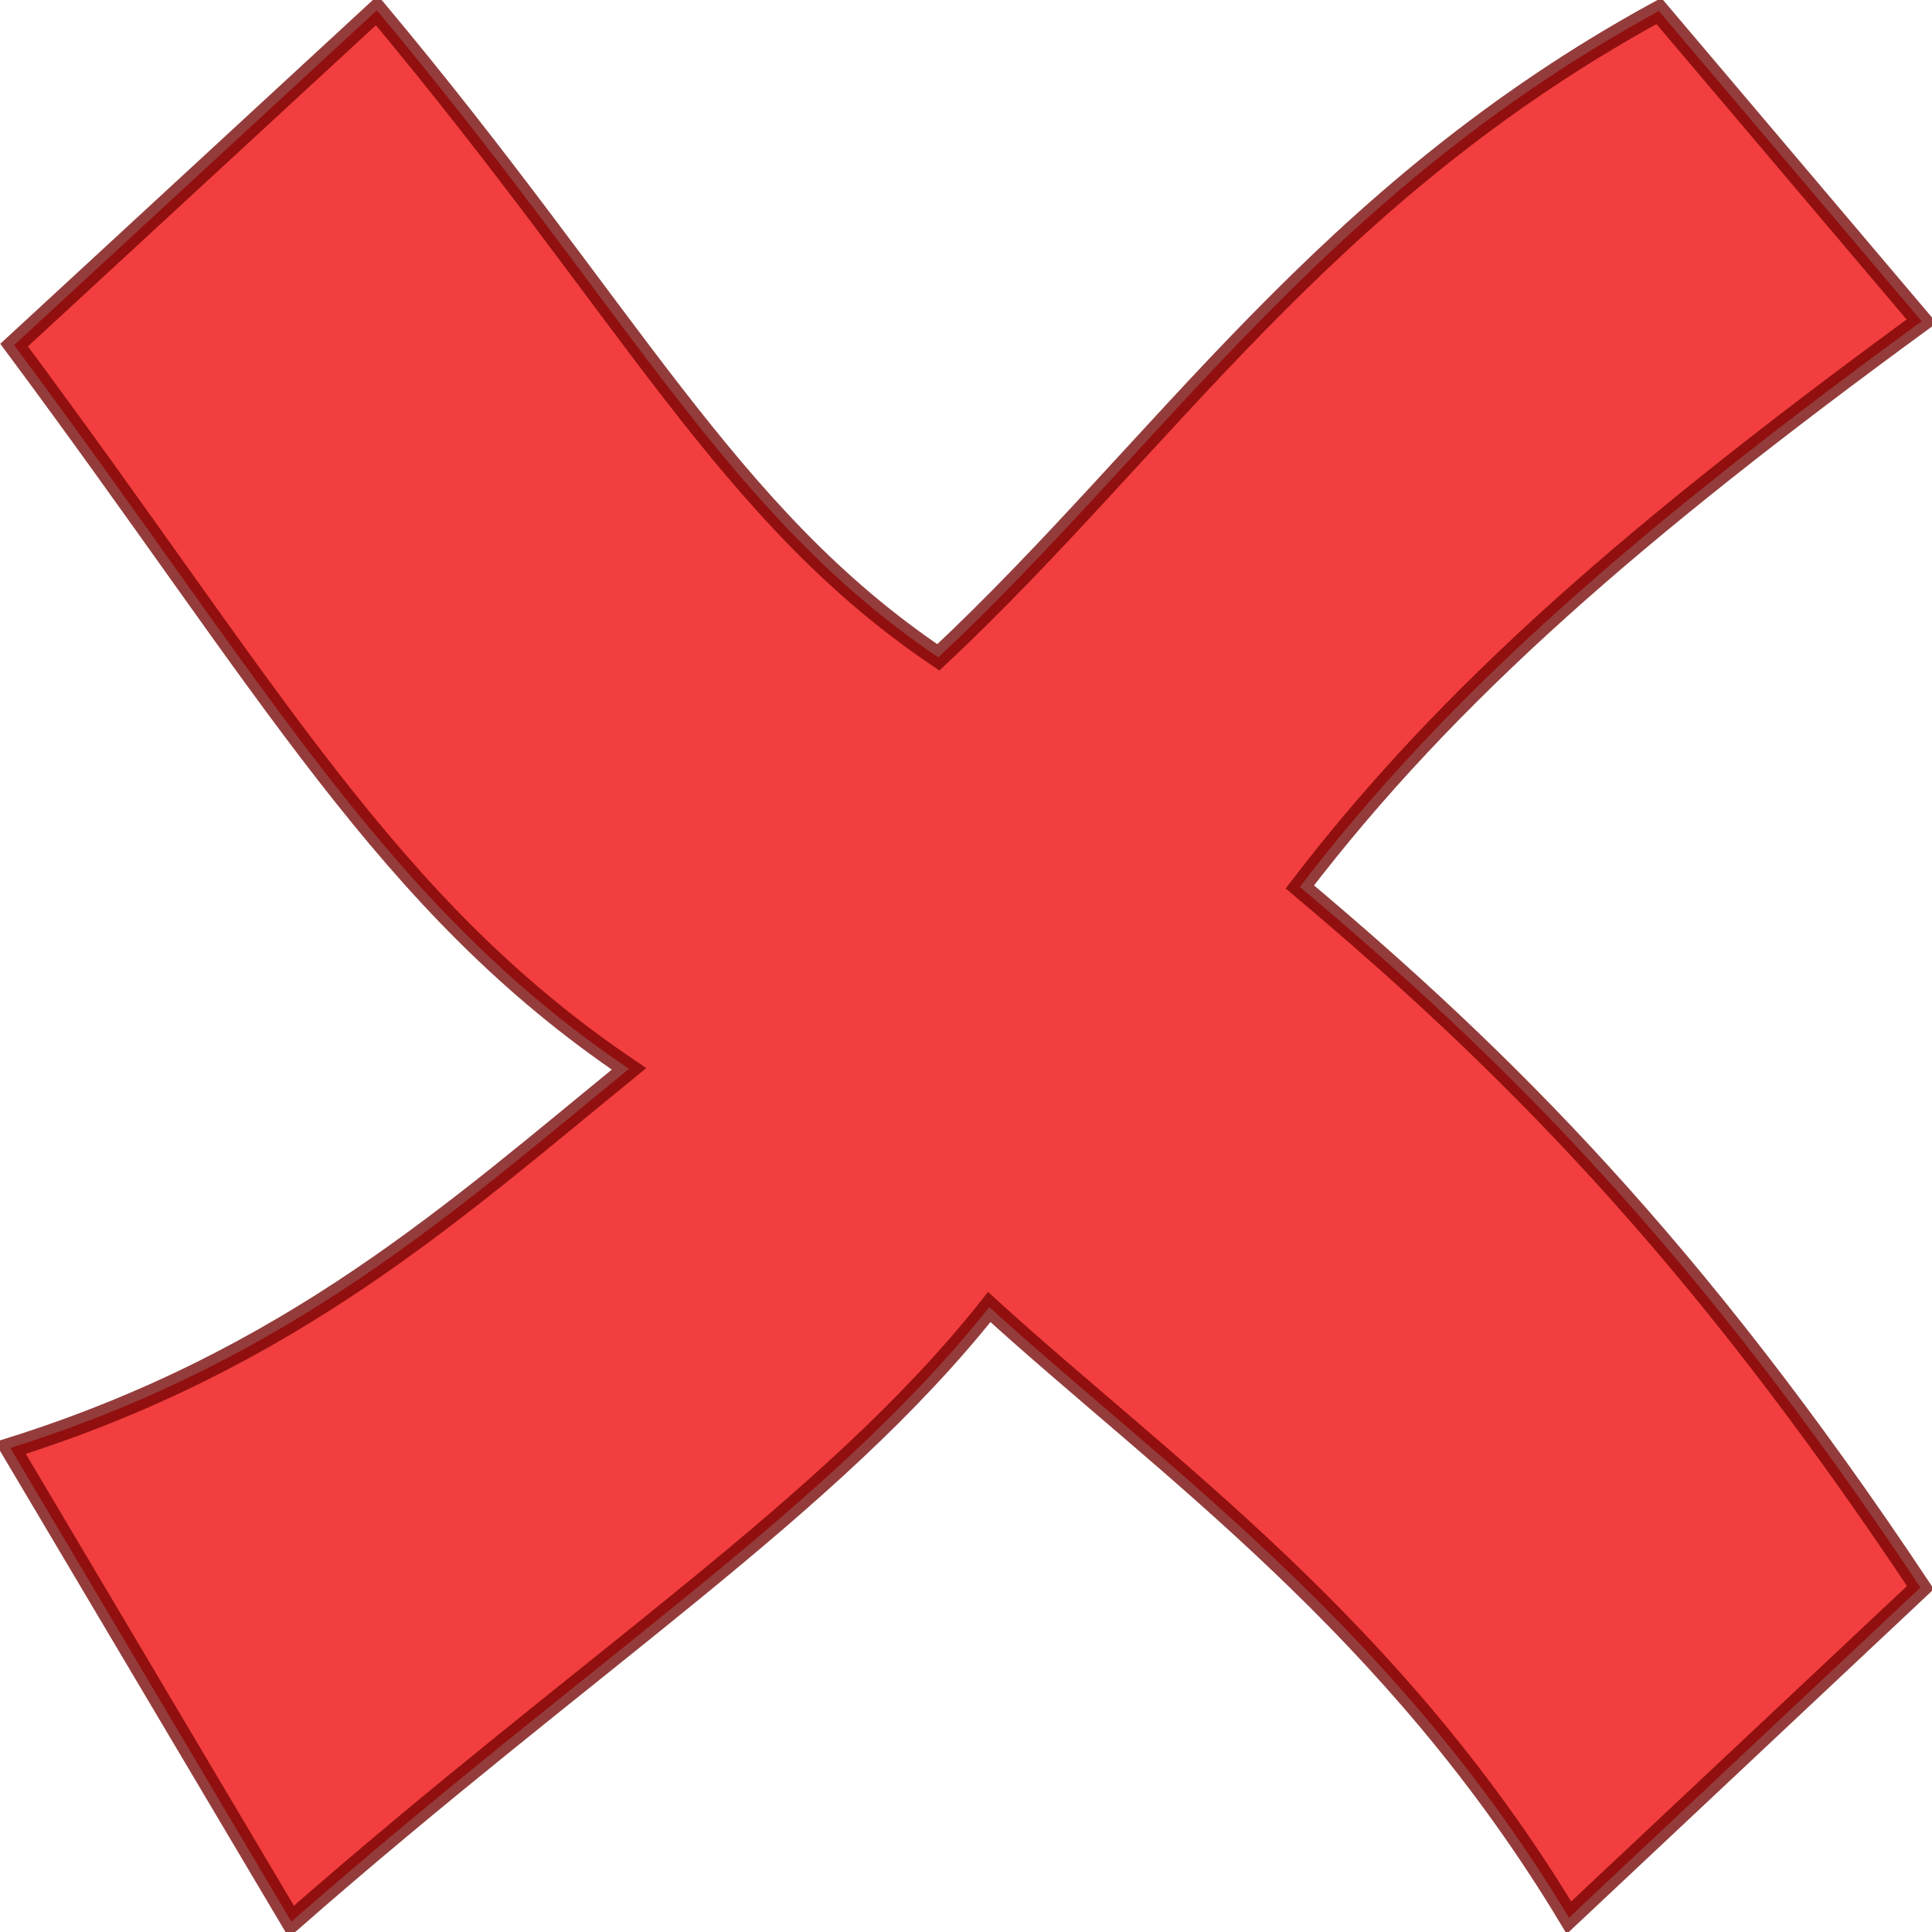
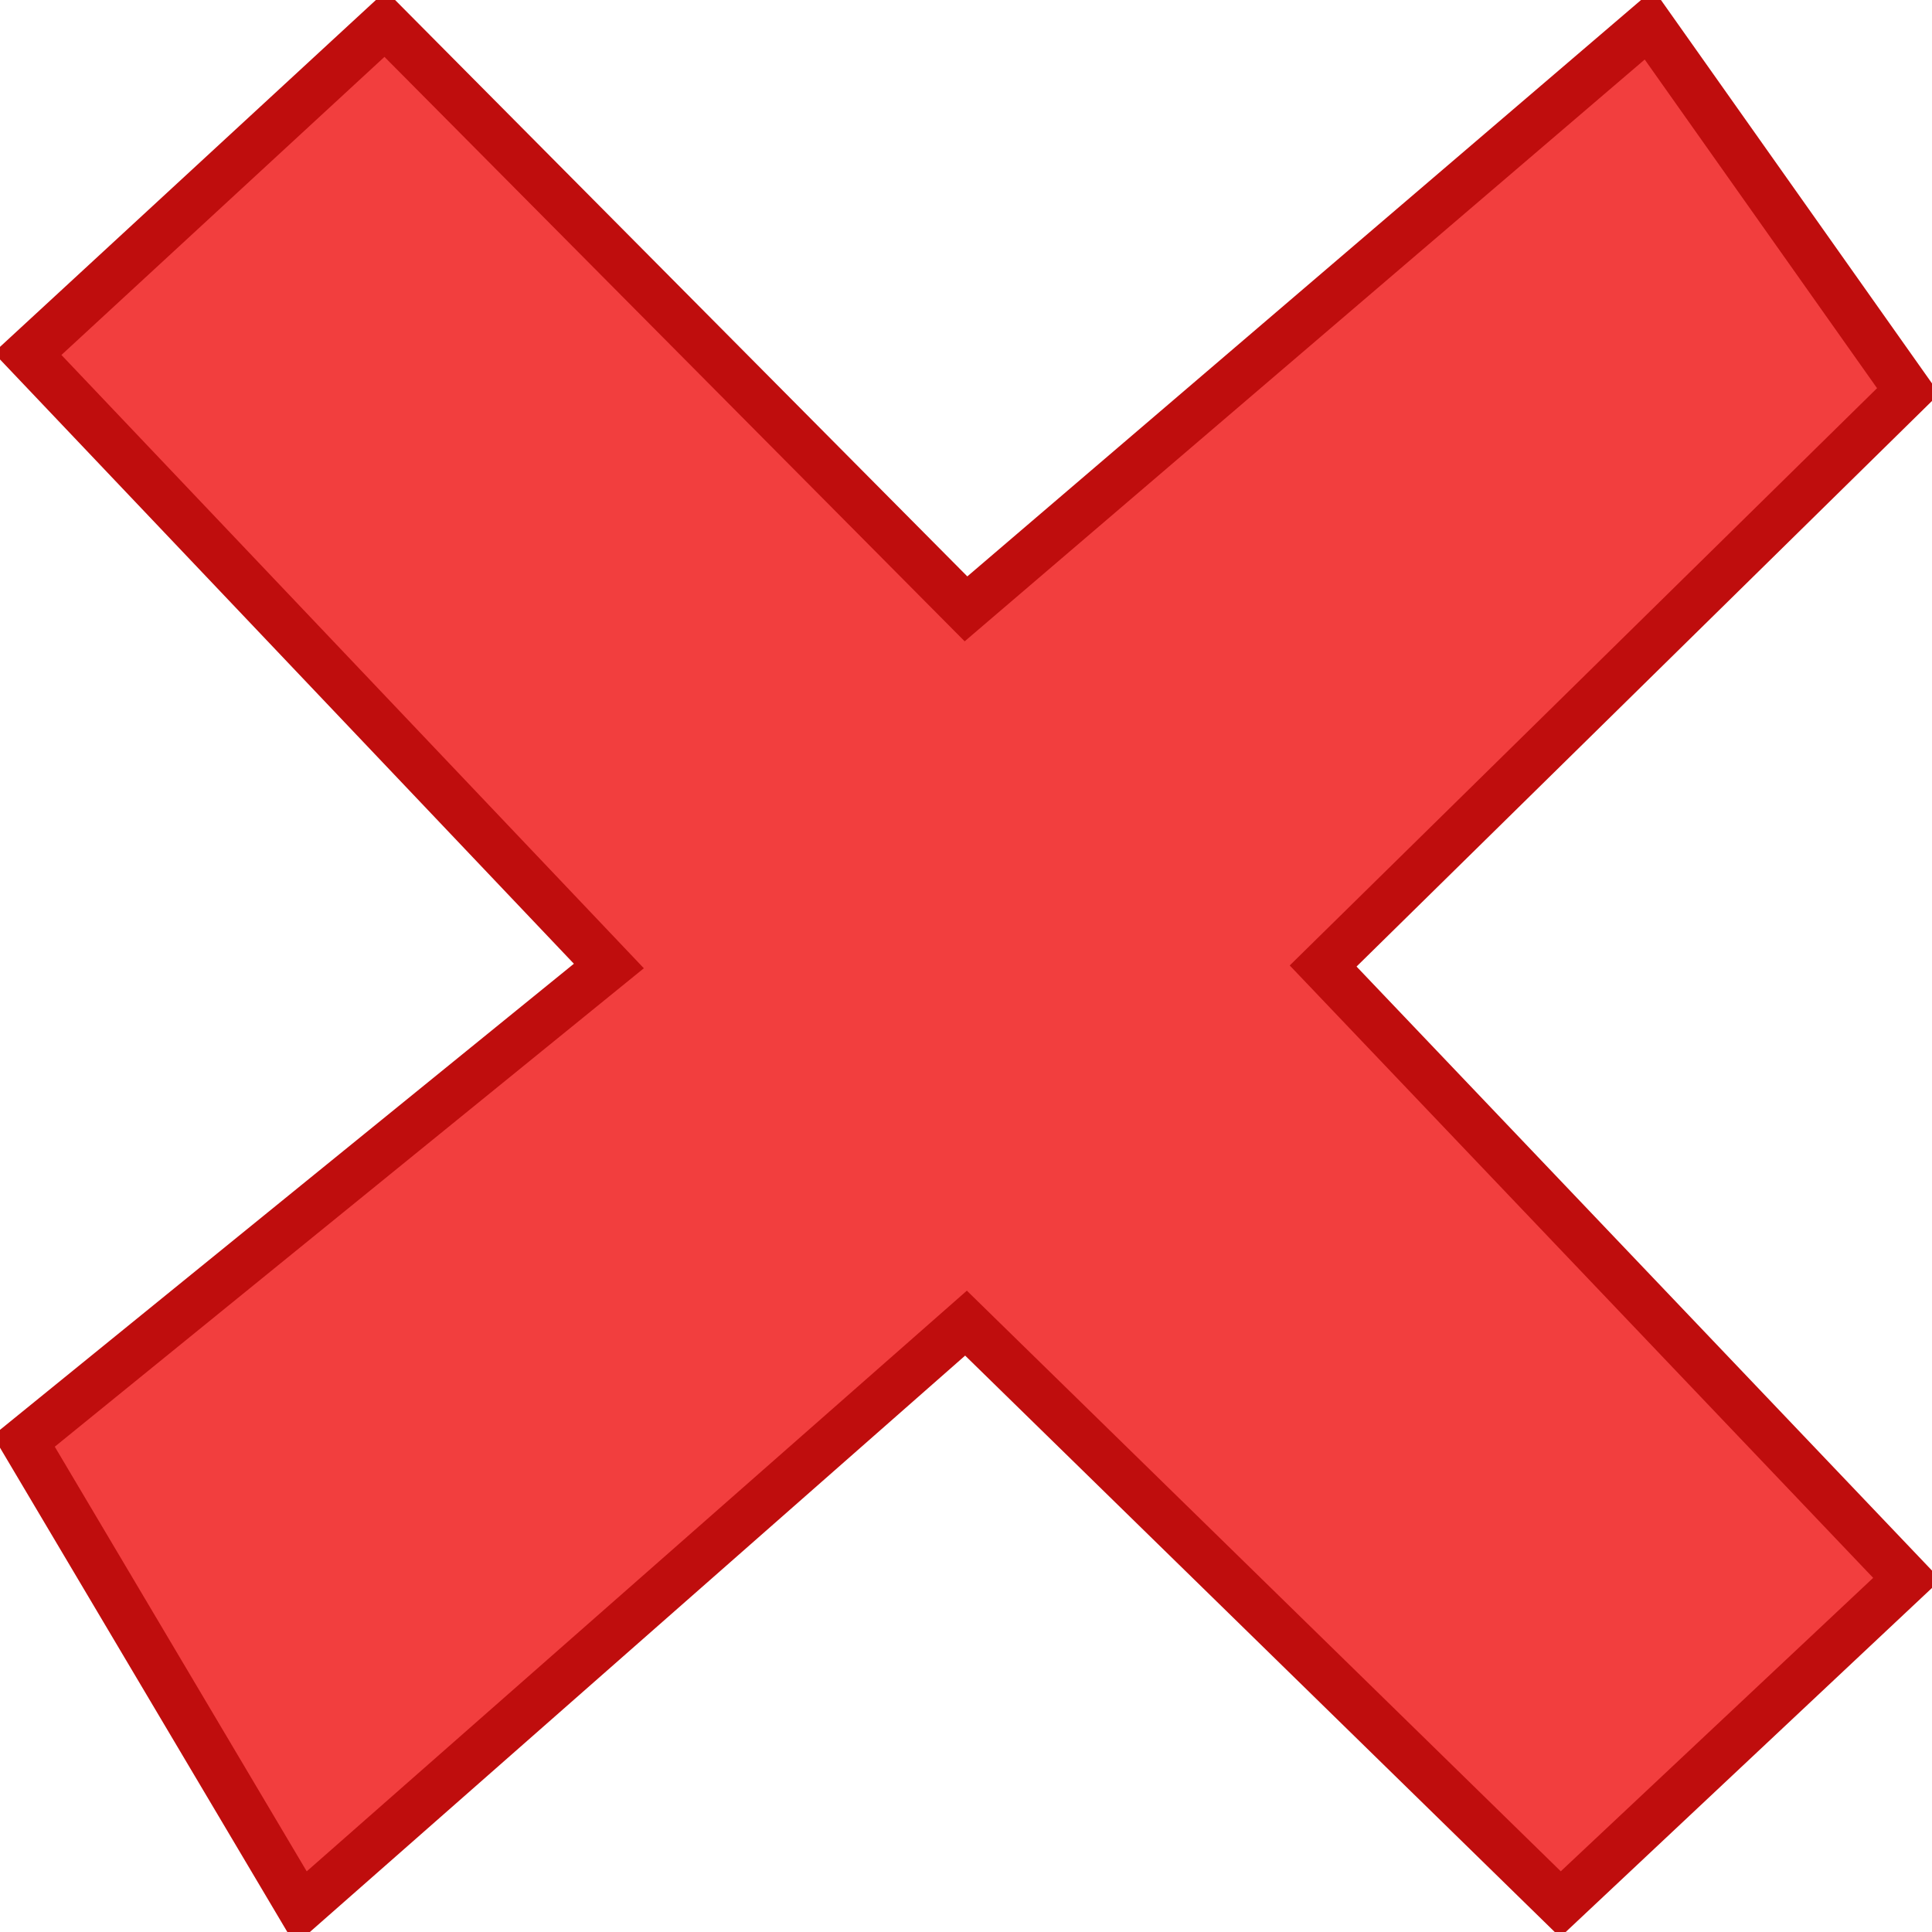
- <svg xmlns="http://www.w3.org/2000/svg" width="160" height="160" id="svg2183" version="1.0">
+ <svg xmlns="http://www.w3.org/2000/svg" width="162.291" height="162.291" id="svg2183" version="1.0">
  <defs id="defs2185">
    <linearGradient id="linearGradient3145">
      <stop style="stop-color:#f03300;stop-opacity:0.83;" offset="0" id="stop3147" />
      <stop style="stop-color:#910000;stop-opacity:1;" offset="1" id="stop3149" />
    </linearGradient>
  </defs>
-   <g id="layer1" transform="translate(2.3441467e-8,-96)">
-     <path style="fill:#f23e3e;fill-opacity:1;fill-rule:evenodd;stroke:#740000;stroke-width:1.709px;stroke-linecap:butt;stroke-linejoin:miter;stroke-opacity:0.764" d="M 31.211,96.855 1.167,124.579 C 22.405,153.126 31.995,170.924 52.091,184.52 37.701,196.243 24.159,208.584 0.855,215.915 L 24.13,255.145 c 24.727,-21.678 44.622,-34.301 57.797,-50.901 14.571,13.262 33.463,26.41 48.008,50.572 l 29.107,-27.341 C 140.188,199.148 124.548,183.674 107.649,169.452 119.96,153.351 135.541,139.863 159.145,122.606 L 137.38,96.909 C 109.563,112.104 96.405,132.915 77.709,150.44 60.253,138.658 52.199,121.942 31.211,96.855 z" id="path2162" />
+   <g id="layer1" transform="translate(1.145396,-94.8546)">
+     <path style="fill:#f23e3e;fill-opacity:1;fill-rule:evenodd;stroke:#bf0d0d;stroke-width:4;stroke-linecap:butt;stroke-linejoin:miter;stroke-miterlimit:4;stroke-opacity:1;stroke-dasharray:none" d="M 31.211,96.855 1.167,124.579 50,176 0.855,215.915 24.13,255.145 80,206 129.934,254.817 159.041,227.476 110,176 159.145,127.697 137.38,96.909 80,146 z" id="path2162" />
  </g>
</svg>
